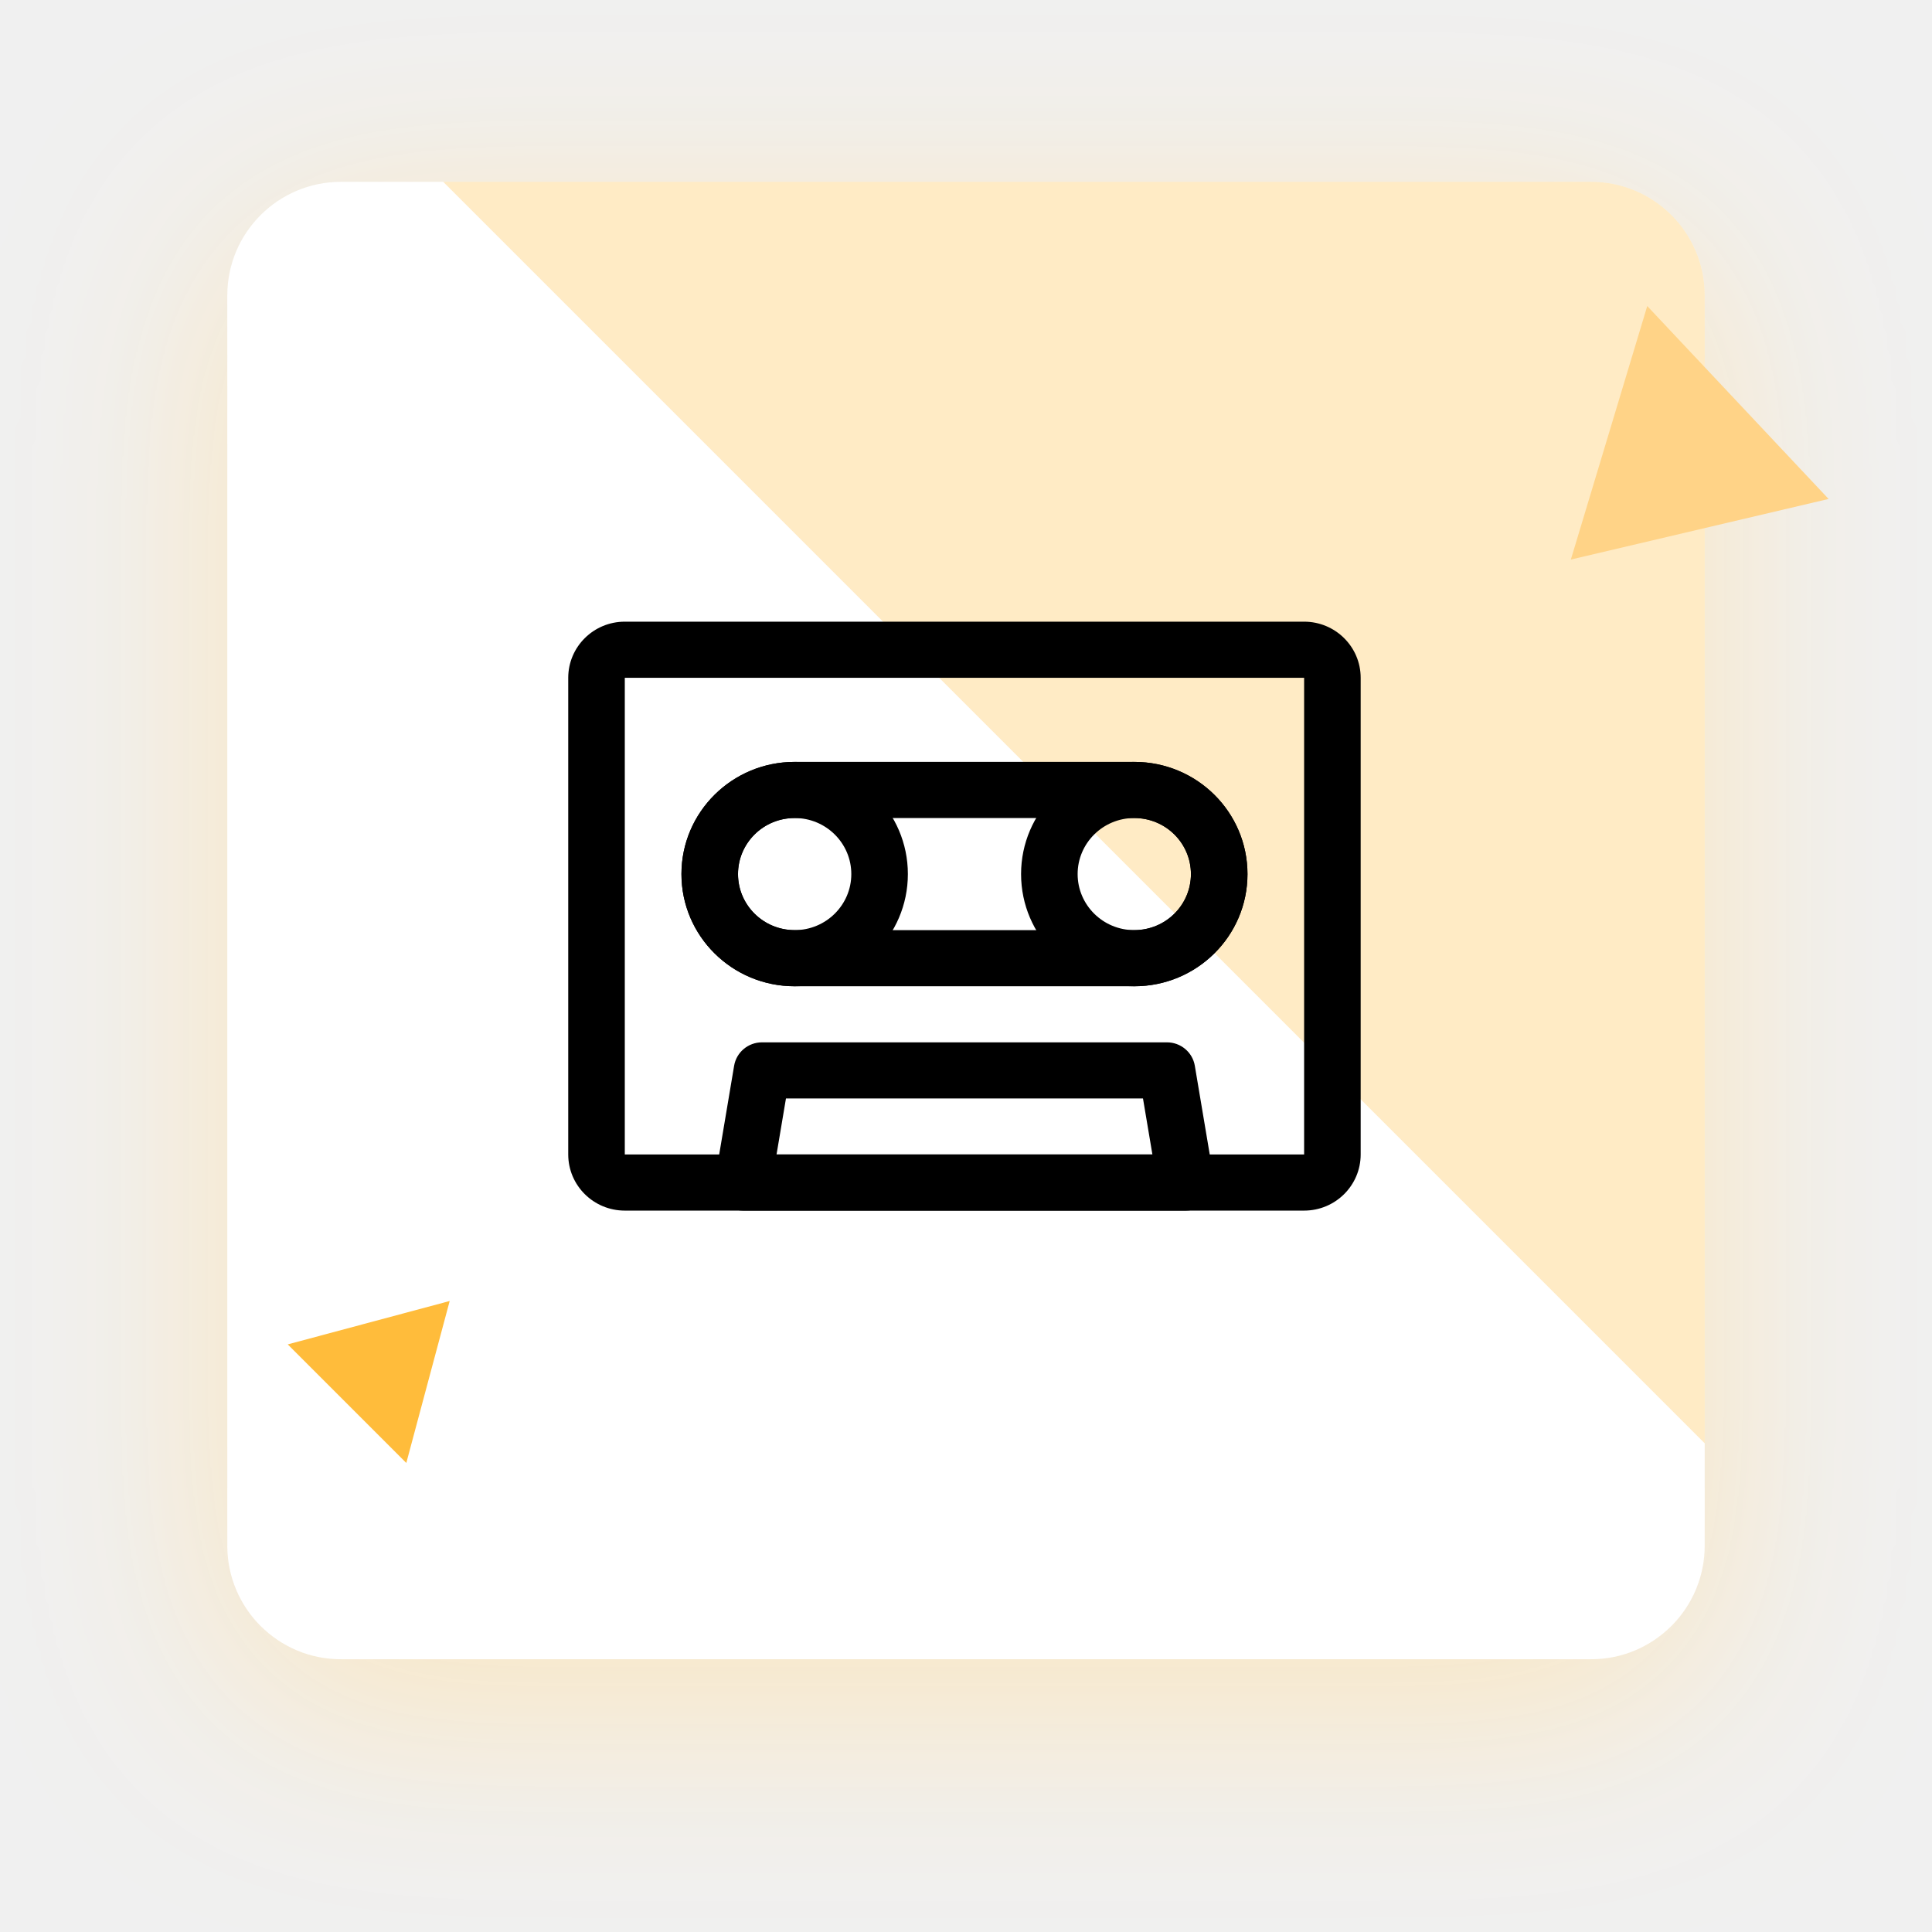
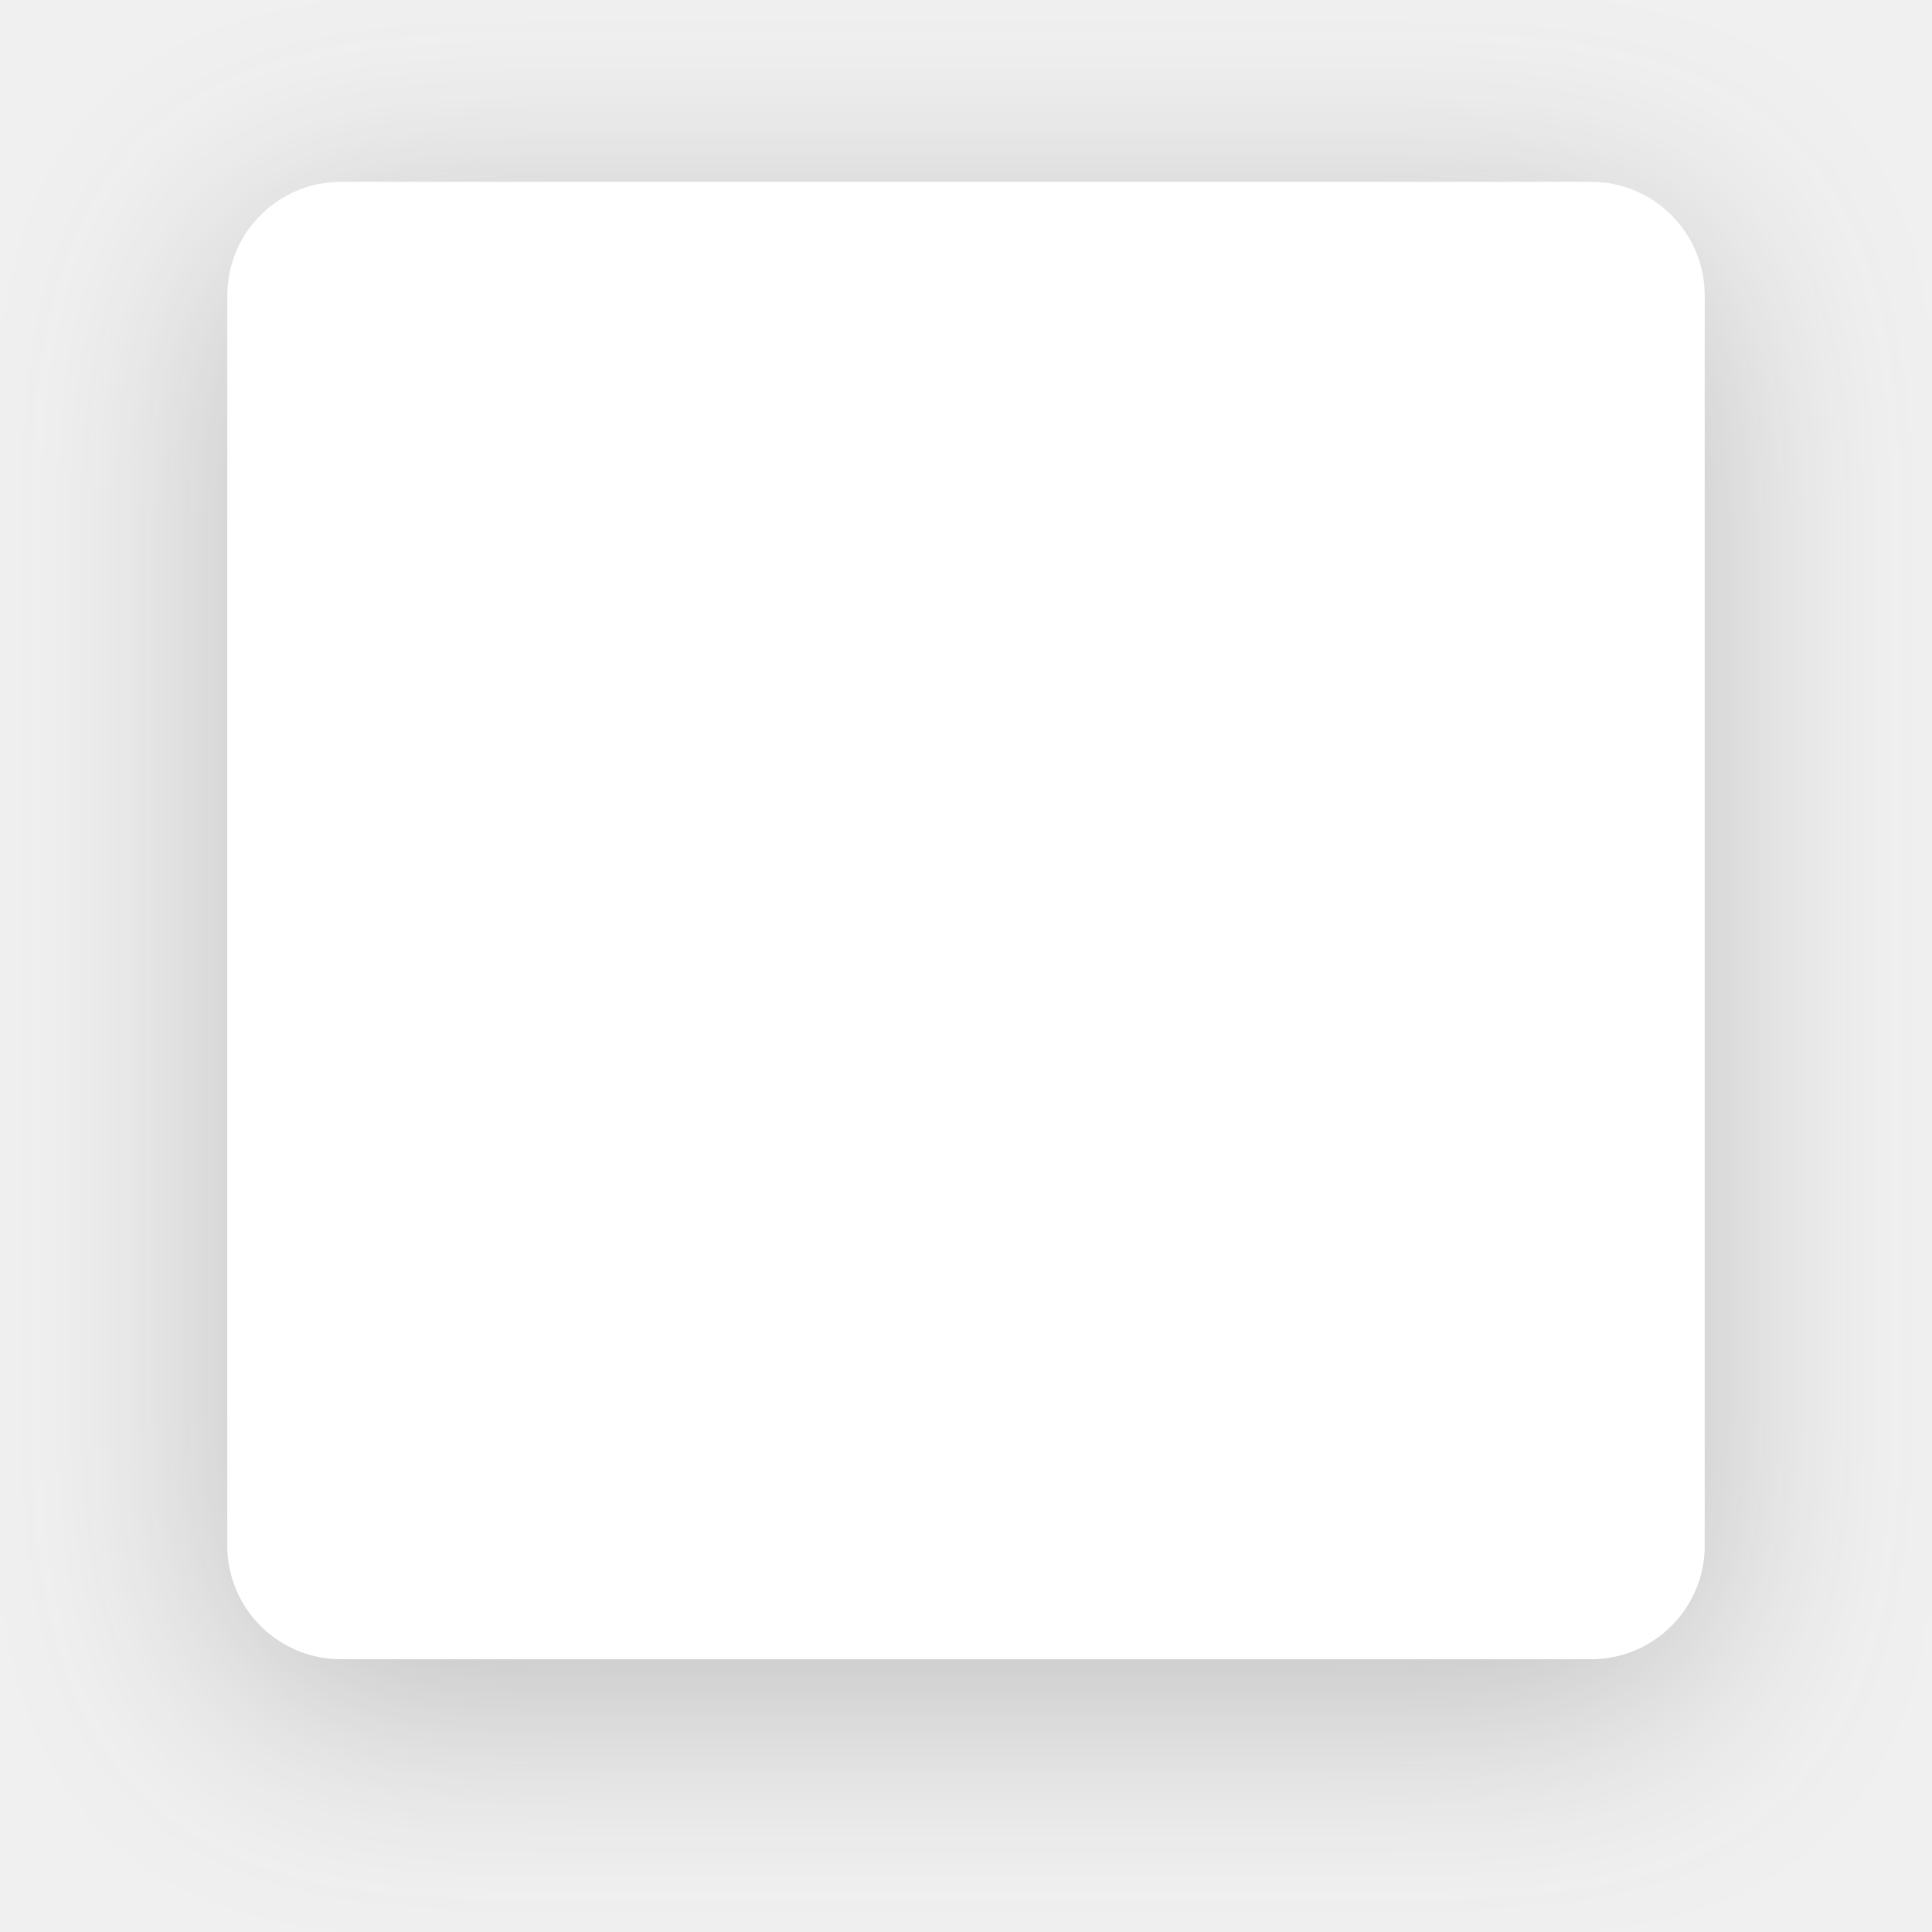
<svg xmlns="http://www.w3.org/2000/svg" width="170" height="170" viewBox="0 0 170 170" fill="none">
  <g filter="url(#filter0_d)">
    <rect x="20" y="16" width="130" height="130" rx="10" fill="white" />
  </g>
-   <path opacity="0.3" d="M39 16H140C145.523 16 150 20.477 150 26V127L39 16Z" fill="#FFBC3B" />
-   <path fill-rule="evenodd" clip-rule="evenodd" d="M114.752 59.641H54.977L54.977 101.584H114.752V59.641ZM54.977 54.702C52.228 54.702 50 56.914 50 59.641V101.584C50 104.311 52.228 106.523 54.977 106.523H114.752C117.5 106.523 119.728 104.311 119.728 101.584V59.641C119.728 56.914 117.5 54.702 114.752 54.702H54.977Z" fill="black" />
-   <path fill-rule="evenodd" clip-rule="evenodd" d="M69.158 96.656L68.329 101.584H101.402L100.573 96.656H69.158ZM67.05 91.717C65.834 91.717 64.796 92.589 64.596 93.78L62.936 103.647C62.683 105.152 63.853 106.523 65.391 106.523H104.34C105.878 106.523 107.048 105.152 106.794 103.647L105.135 93.78C104.935 92.589 103.897 91.717 102.68 91.717H67.05Z" fill="black" />
-   <path fill-rule="evenodd" clip-rule="evenodd" d="M69.924 81.843C72.683 81.843 74.908 79.628 74.908 76.912C74.908 74.195 72.683 71.98 69.924 71.98C67.164 71.98 64.939 74.195 64.939 76.912C64.939 79.628 67.164 81.843 69.924 81.843ZM69.924 86.782C75.425 86.782 79.885 82.363 79.885 76.912C79.885 71.46 75.425 67.041 69.924 67.041C64.422 67.041 59.962 71.46 59.962 76.912C59.962 82.363 64.422 86.782 69.924 86.782Z" fill="black" />
-   <path fill-rule="evenodd" clip-rule="evenodd" d="M99.807 81.843C102.567 81.843 104.792 79.628 104.792 76.912C104.792 74.195 102.567 71.98 99.807 71.98C97.048 71.98 94.823 74.195 94.823 76.912C94.823 79.628 97.048 81.843 99.807 81.843ZM99.807 86.782C105.309 86.782 109.769 82.363 109.769 76.912C109.769 71.46 105.309 67.041 99.807 67.041C94.306 67.041 89.846 71.46 89.846 76.912C89.846 82.363 94.306 86.782 99.807 86.782Z" fill="black" />
-   <path fill-rule="evenodd" clip-rule="evenodd" d="M99.822 71.98H69.909C67.164 71.98 64.939 74.188 64.939 76.912C64.939 79.635 67.164 81.843 69.909 81.843H99.822C102.567 81.843 104.792 79.635 104.792 76.912C104.792 74.188 102.567 71.98 99.822 71.98ZM69.909 67.041C64.416 67.041 59.962 71.46 59.962 76.912C59.962 82.363 64.416 86.782 69.909 86.782H99.822C105.315 86.782 109.768 82.363 109.768 76.912C109.768 71.46 105.315 67.041 99.822 67.041H69.909Z" fill="black" />
-   <path d="M39.569 114.477L35.751 128.728L25.318 118.295L39.569 114.477Z" fill="#FFBC3B" />
-   <path d="M144.944 26.929L160.902 43.904L138.222 49.236L144.944 26.929Z" fill="#FFD387" />
  <defs>
    <filter id="filter0_d" x="0" y="0" width="170" height="170" filterUnits="userSpaceOnUse" color-interpolation-filters="sRGB">
      <feFlood flood-opacity="0" result="BackgroundImageFix" />
      <feColorMatrix in="SourceAlpha" type="matrix" values="0 0 0 0 0 0 0 0 0 0 0 0 0 0 0 0 0 0 127 0" />
      <feOffset dy="4" />
      <feGaussianBlur stdDeviation="10" />
-       <feColorMatrix type="matrix" values="0 0 0 0 0.983 0 0 0 0 0.902 0 0 0 0 0.746 0 0 0 1 0" />
+       <feColorMatrix type="matrix" values="0 0 0 0 0.751 0 0 0 0 0.751 0 0 0 0 0.751 0 0 0 1 0" />
      <feBlend mode="normal" in2="BackgroundImageFix" result="effect1_dropShadow" />
      <feBlend mode="normal" in="SourceGraphic" in2="effect1_dropShadow" result="shape" />
    </filter>
  </defs>
</svg>
